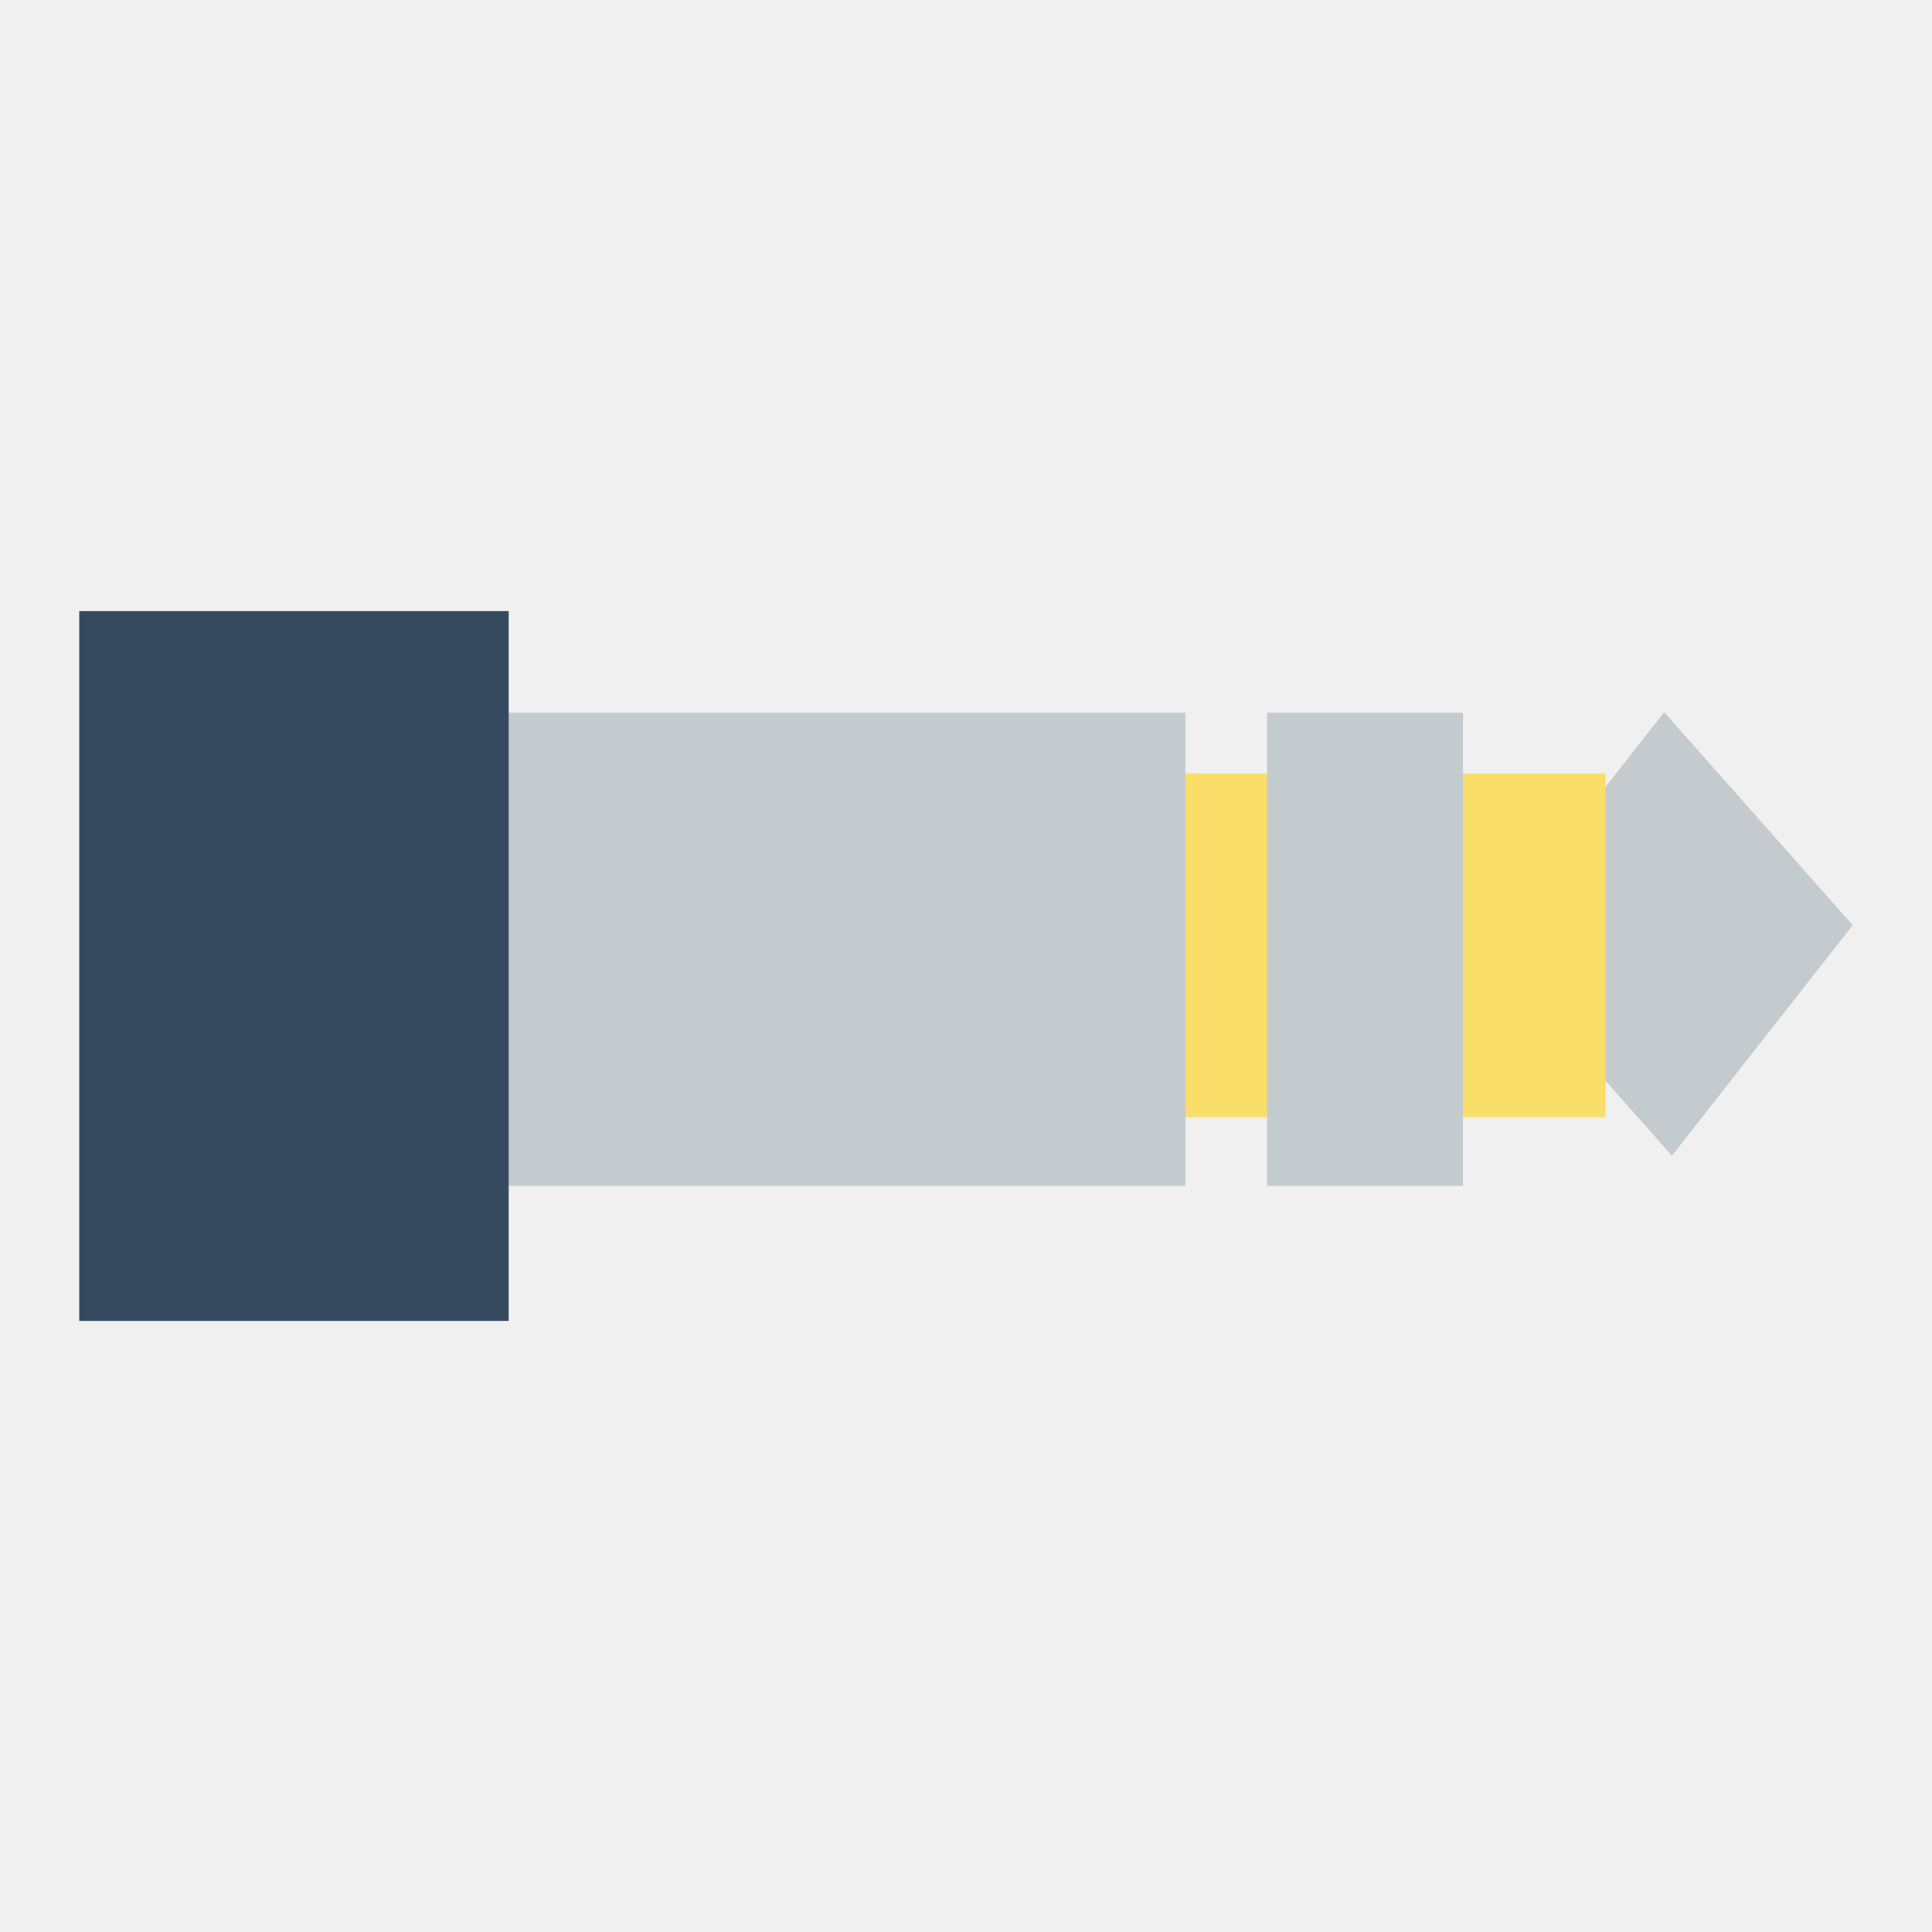
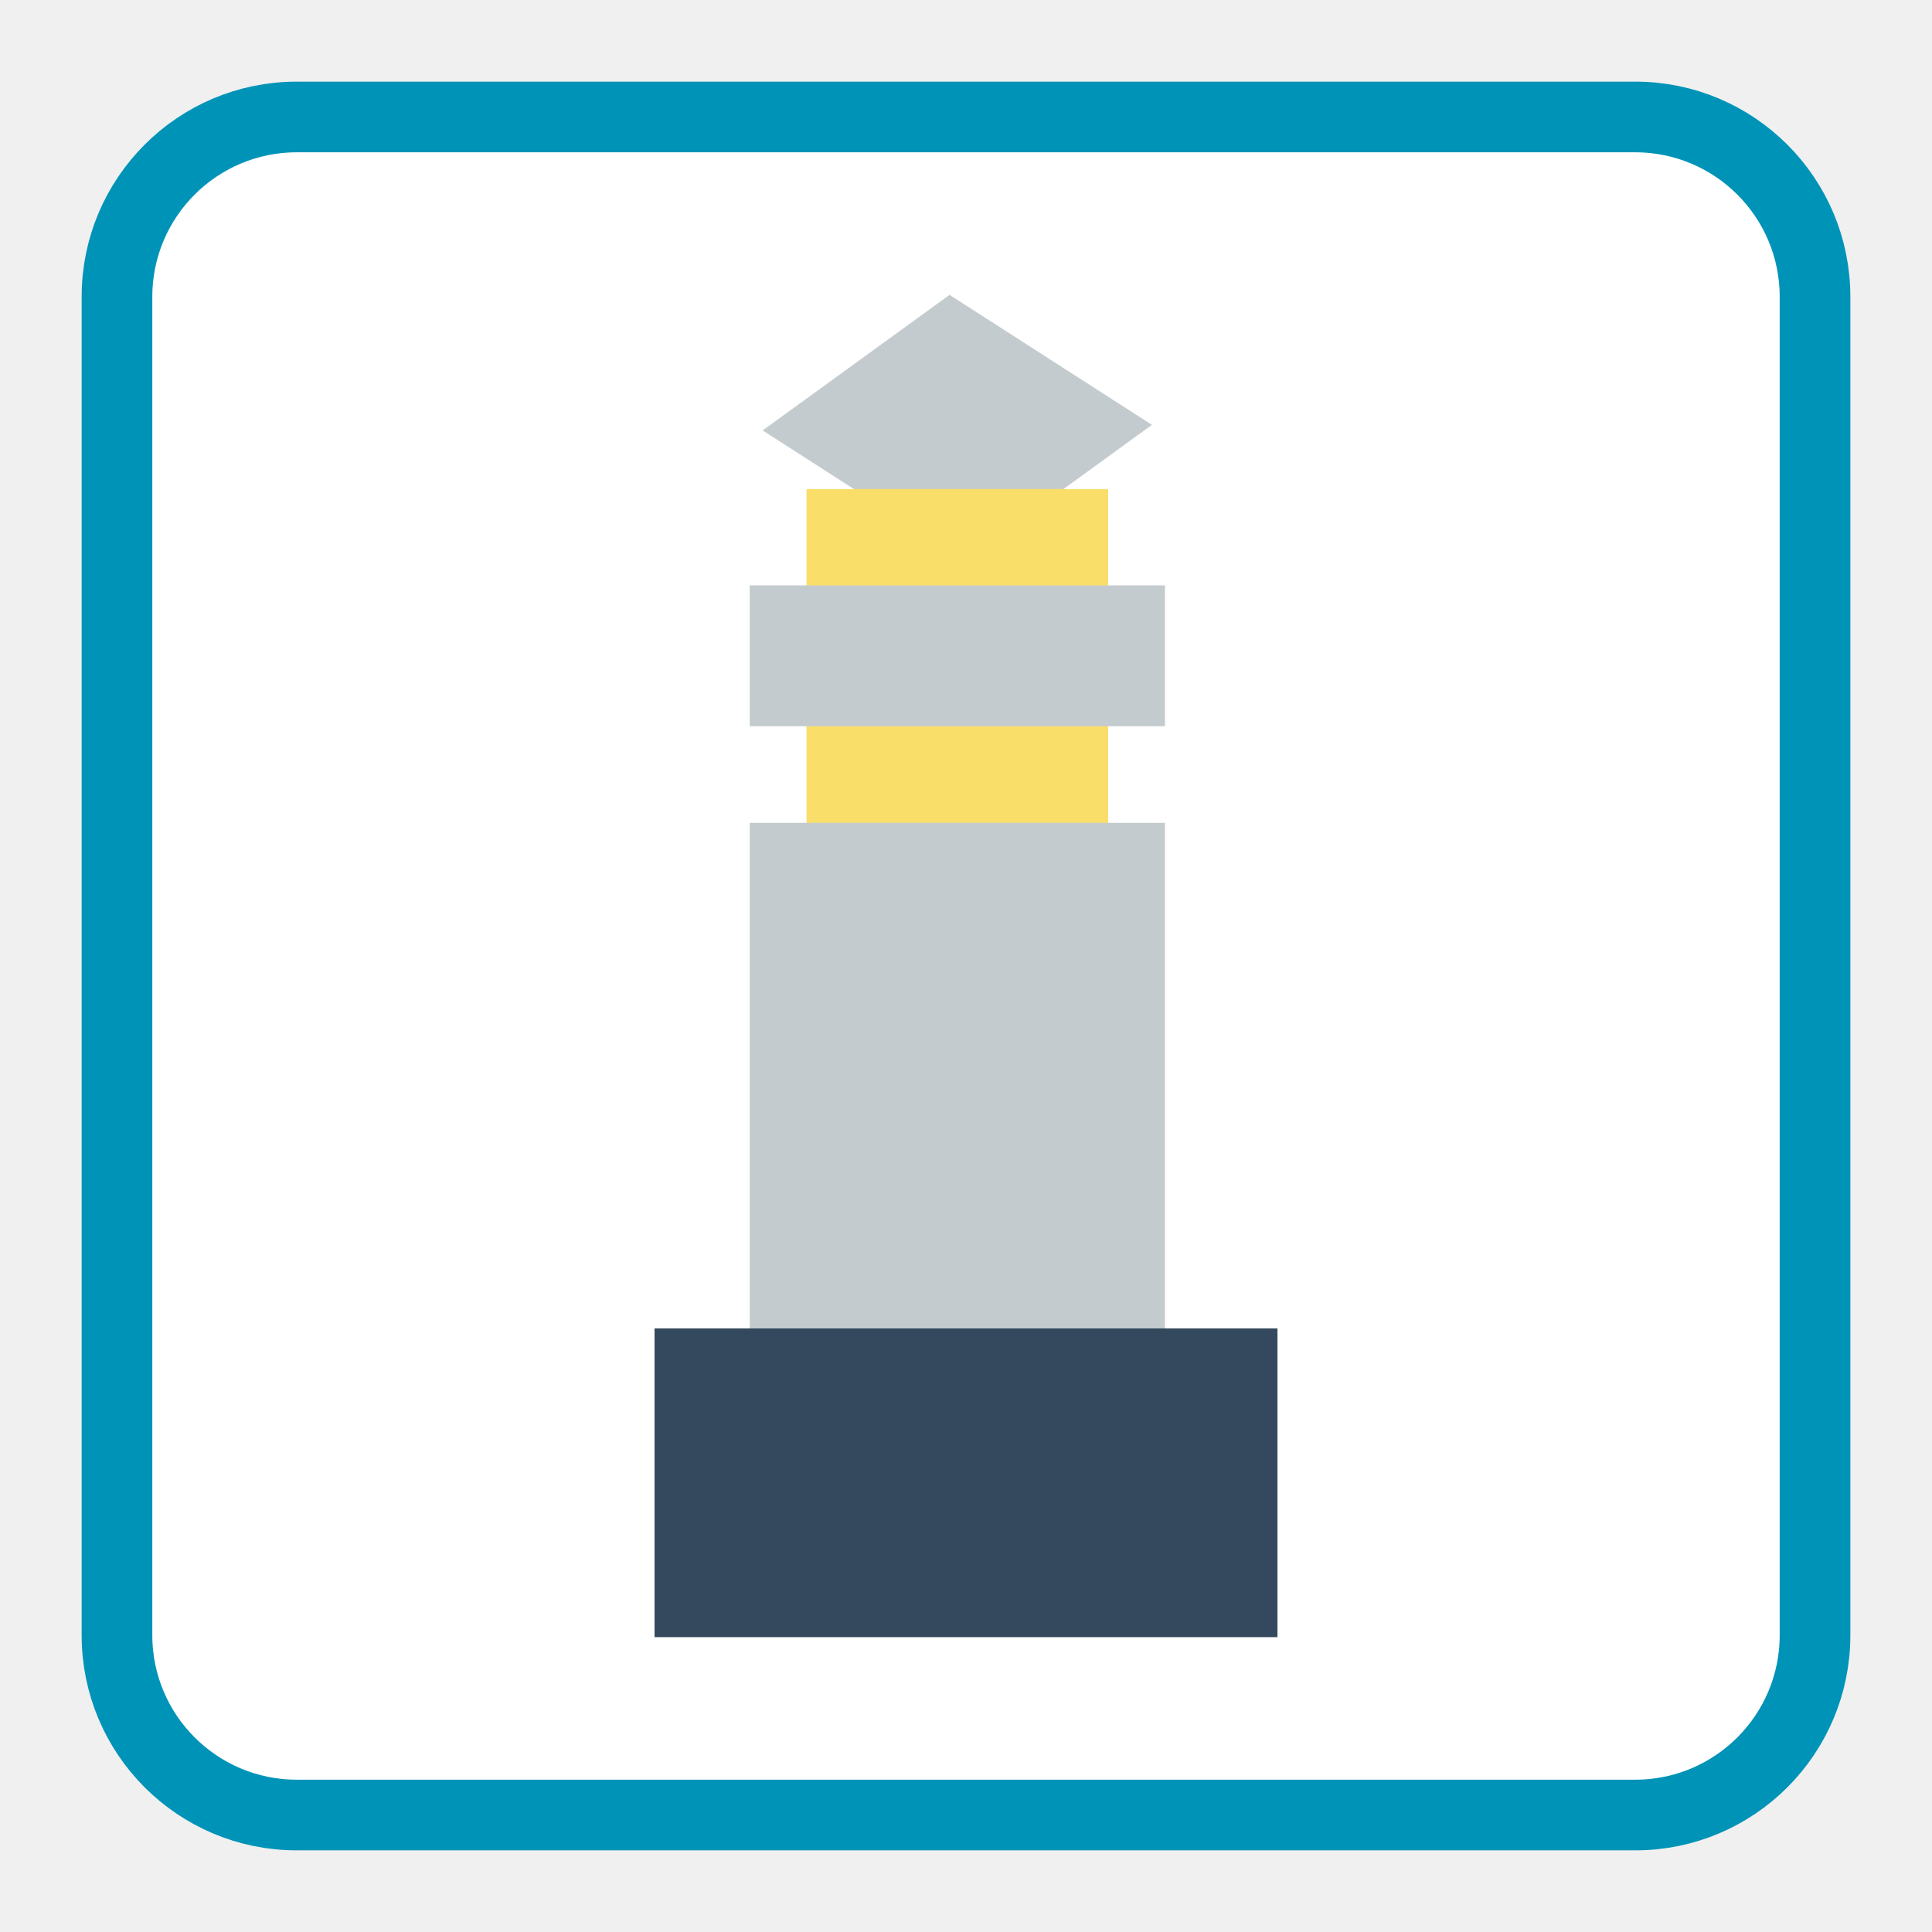
<svg xmlns="http://www.w3.org/2000/svg" width="512" height="512" id="svg2" version="1.1" viewBox="0 0 512 512">
  <defs id="defs4" />
-   <rect style="fill:#c4cbcf;fill-rule:evenodd;stroke:#003bc3;stroke-width:0;stroke-linecap:square;stroke-linejoin:miter;stroke-miterlimit:2.013" y="471.202" x="130.8" height="56.54pt" width="58.243pt" stroke-miterlimit="2.013" transform="matrix(0.617096,-0.7868879,0.6629515,0.7486624,0,0)" id="shape0" />
-   <rect style="fill:#f9de69;fill-rule:evenodd;stroke:#003bc3;stroke-width:0;stroke-linecap:square;stroke-linejoin:miter;stroke-miterlimit:2;fill-opacity:1" y="204.973" x="302.175" height="68.32pt" width="92.465pt" stroke-miterlimit="2" id="shape3" />
-   <rect style="fill:#c4cbcf;fill-rule:evenodd;stroke:#003bc3;stroke-width:0;stroke-linecap:square;stroke-linejoin:miter;stroke-miterlimit:2" y="188.894" x="126.467" height="94.046pt" width="140.758pt" stroke-miterlimit="2" id="shape2" />
-   <rect style="fill:#c4cbcf;fill-rule:evenodd;stroke:#003bc3;stroke-width:0;stroke-linecap:square;stroke-linejoin:miter;stroke-miterlimit:2" y="188.894" x="335.794" height="94.046pt" width="38.939pt" stroke-miterlimit="2" id="shape4" />
-   <rect style="fill:#34495e;fill-rule:evenodd;stroke:#003bc3;stroke-width:0;stroke-linecap:square;stroke-linejoin:miter;stroke-miterlimit:2.013" y="161.954" x="21" height="141.069pt" width="85.353pt" stroke-miterlimit="2.013" id="shape1" />
+   <rect ry="47.644" y="31" x="31" height="450" width="450" id="rect4138-4" style="opacity:1;fill:#ffffff;fill-opacity:1;stroke:#0093b8;stroke-width:18.73;stroke-miterlimit:4;stroke-dasharray:none;stroke-opacity:1" rx="47.644" />
+   <g id="g4161" transform="translate(-21.32666,-12.88064)">
+     <rect id="shape0" transform="matrix(-0.8413632,-0.5404702,0.809478,-0.5871502,0,0)" stroke-miterlimit="2.013" width="63.744" height="61.193" x="-314.9" y="14.976" style="fill:#c4cbcf;fill-rule:evenodd;stroke:#003bc3;stroke-width:0;stroke-linecap:square;stroke-linejoin:miter;stroke-miterlimit:2.013" />
+     <rect transform="matrix(0,-1,1,0,0,0)" id="shape3" stroke-miterlimit="2" width="88.633" height="79.949" x="-231.125" y="235.059" style="fill:#f9de69;fill-opacity:1;fill-rule:evenodd;stroke:#003bc3;stroke-width:0;stroke-linecap:square;stroke-linejoin:miter;stroke-miterlimit:2" />
+     <rect transform="matrix(0,-1,1,0,0,0)" id="shape2" stroke-miterlimit="2" width="134.923" height="110.054" x="-365.866" y="220.006" style="fill:#c4cbcf;fill-rule:evenodd;stroke:#003bc3;stroke-width:0;stroke-linecap:square;stroke-linejoin:miter;stroke-miterlimit:2" />
+     <rect transform="matrix(0,-1,1,0,0,0)" id="shape4" stroke-miterlimit="2" width="37.325" height="110.054" x="-205.345" y="220.006" style="fill:#c4cbcf;fill-rule:evenodd;stroke:#003bc3;stroke-width:0;stroke-linecap:square;stroke-linejoin:miter;stroke-miterlimit:2" />
+     <rect transform="matrix(0,-1,1,0,0,0)" id="shape1" stroke-miterlimit="2.013" width="81.815" height="165.081" x="-446.742" y="194.786" style="fill:#34495e;fill-rule:evenodd;stroke:#003bc3;stroke-width:0;stroke-linecap:square;stroke-linejoin:miter;stroke-miterlimit:2.013" />
+   </g>
</svg>
